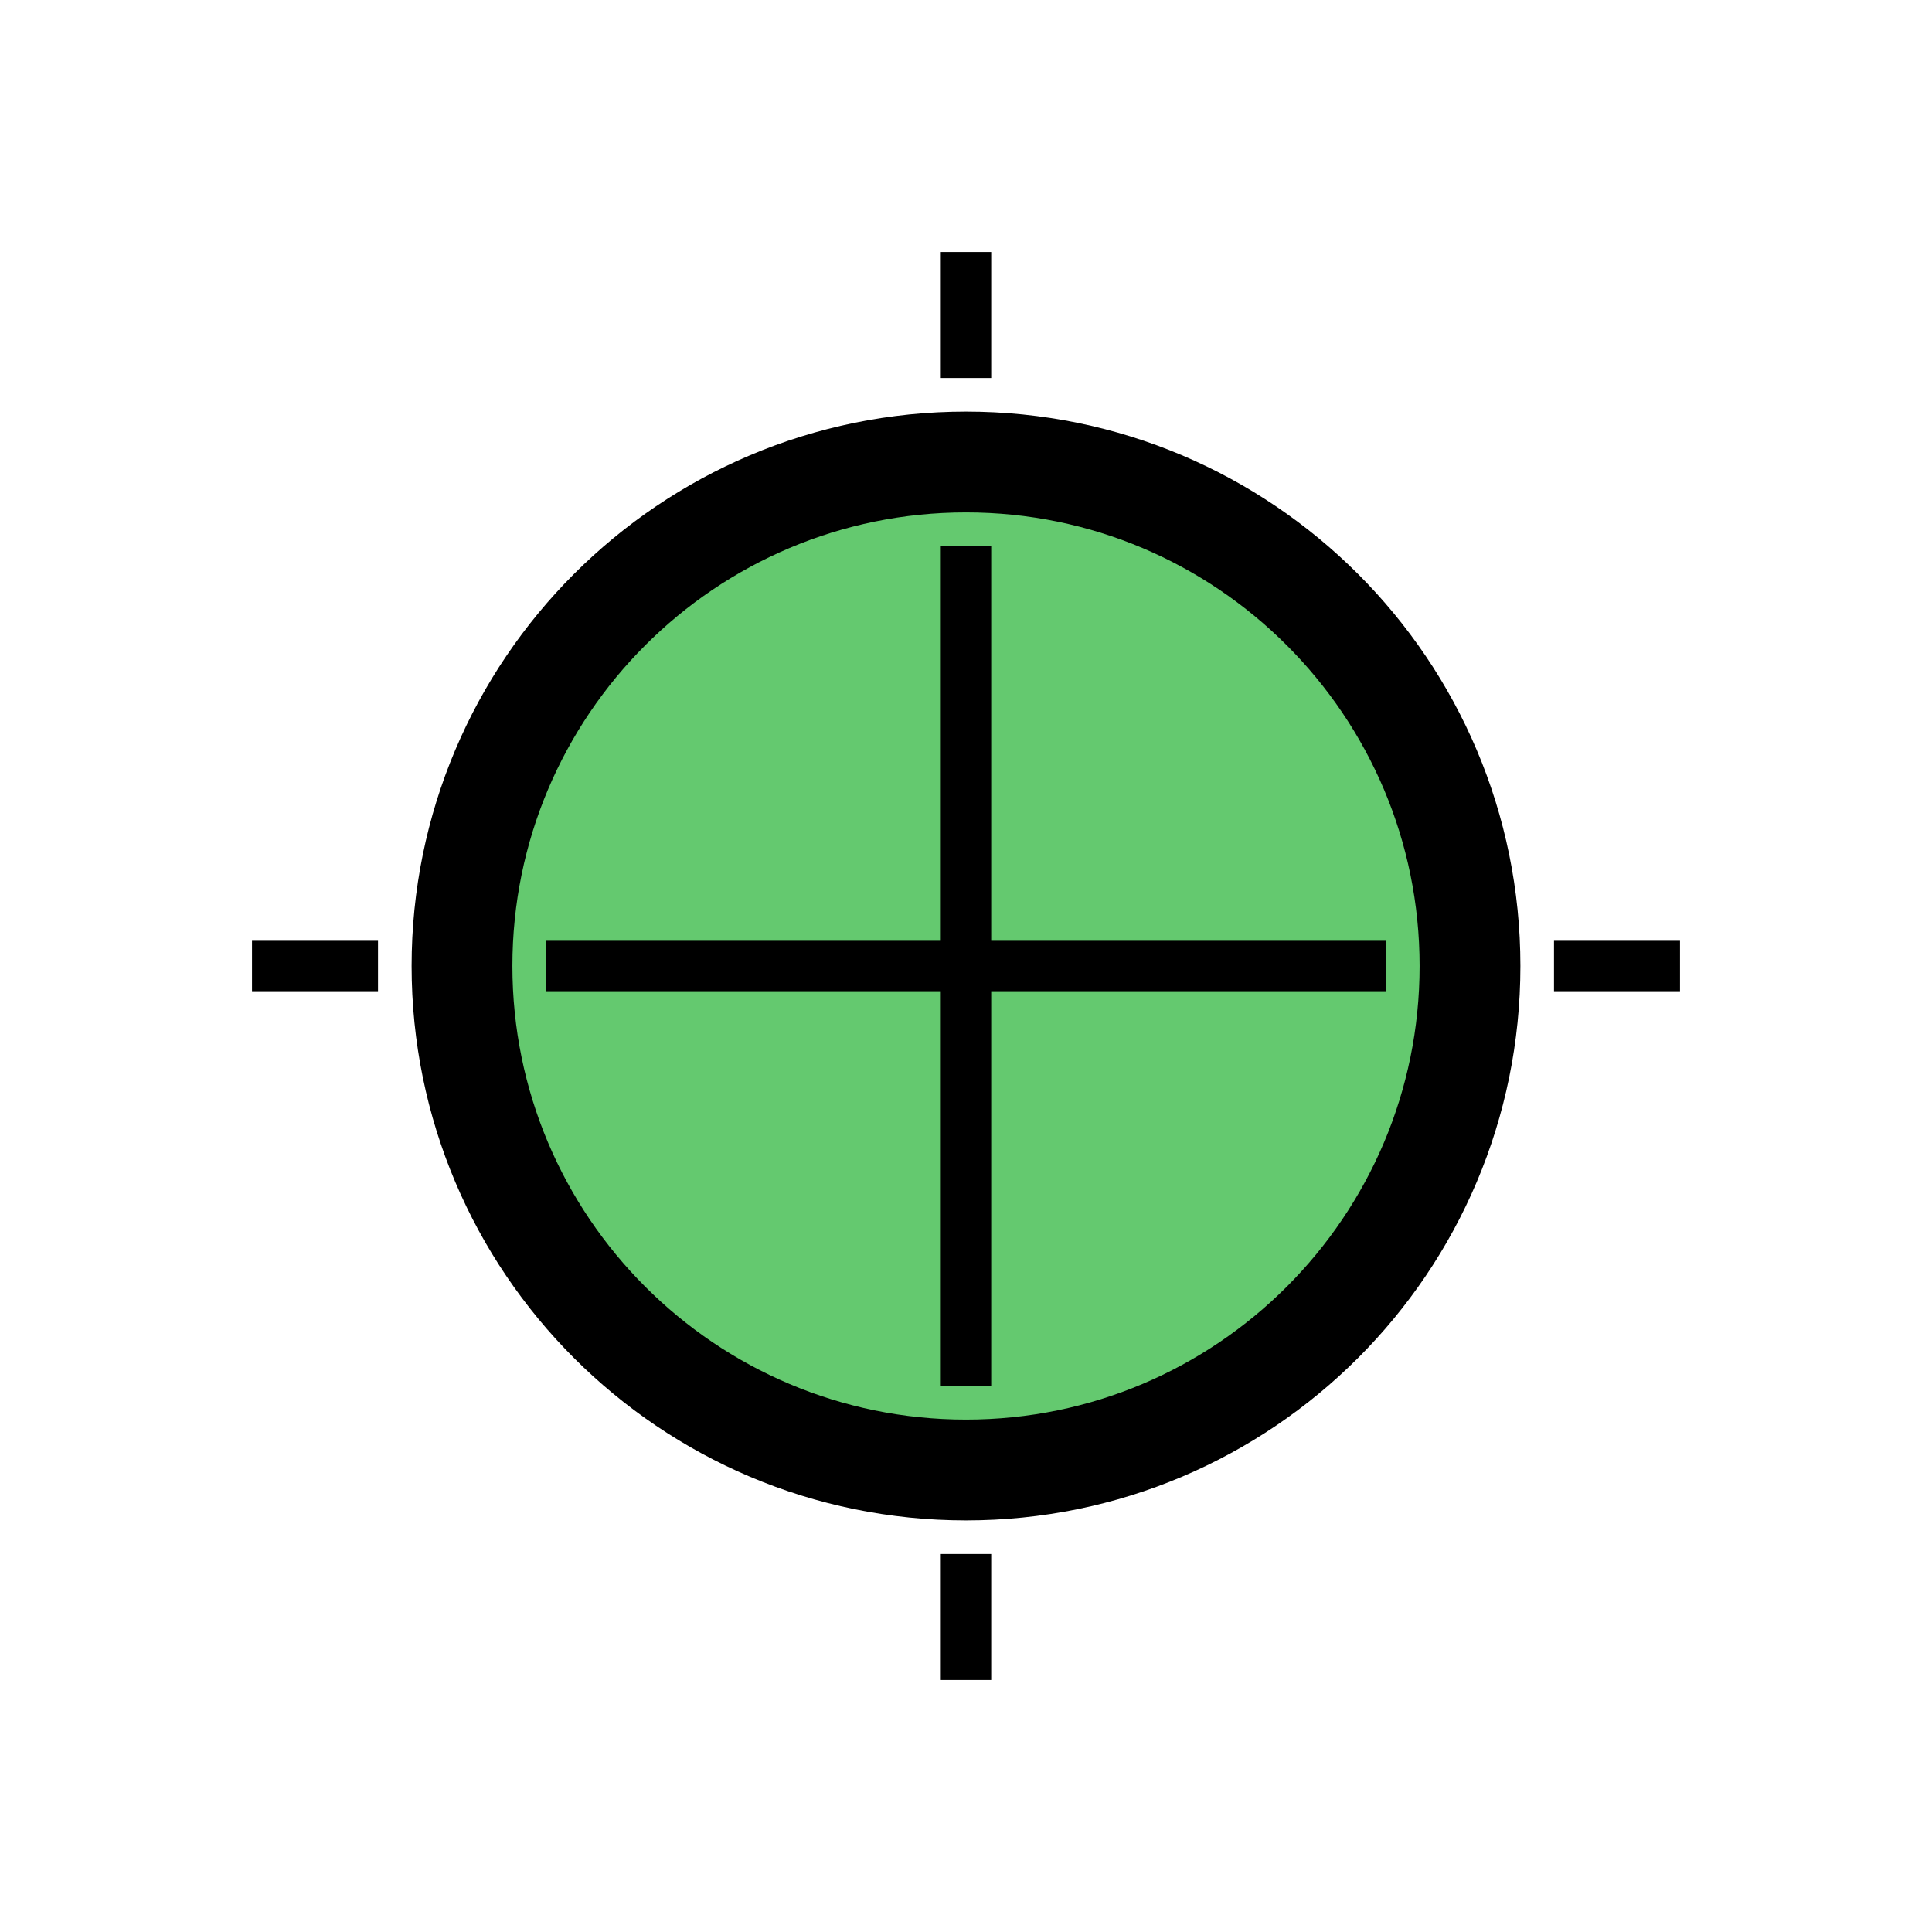
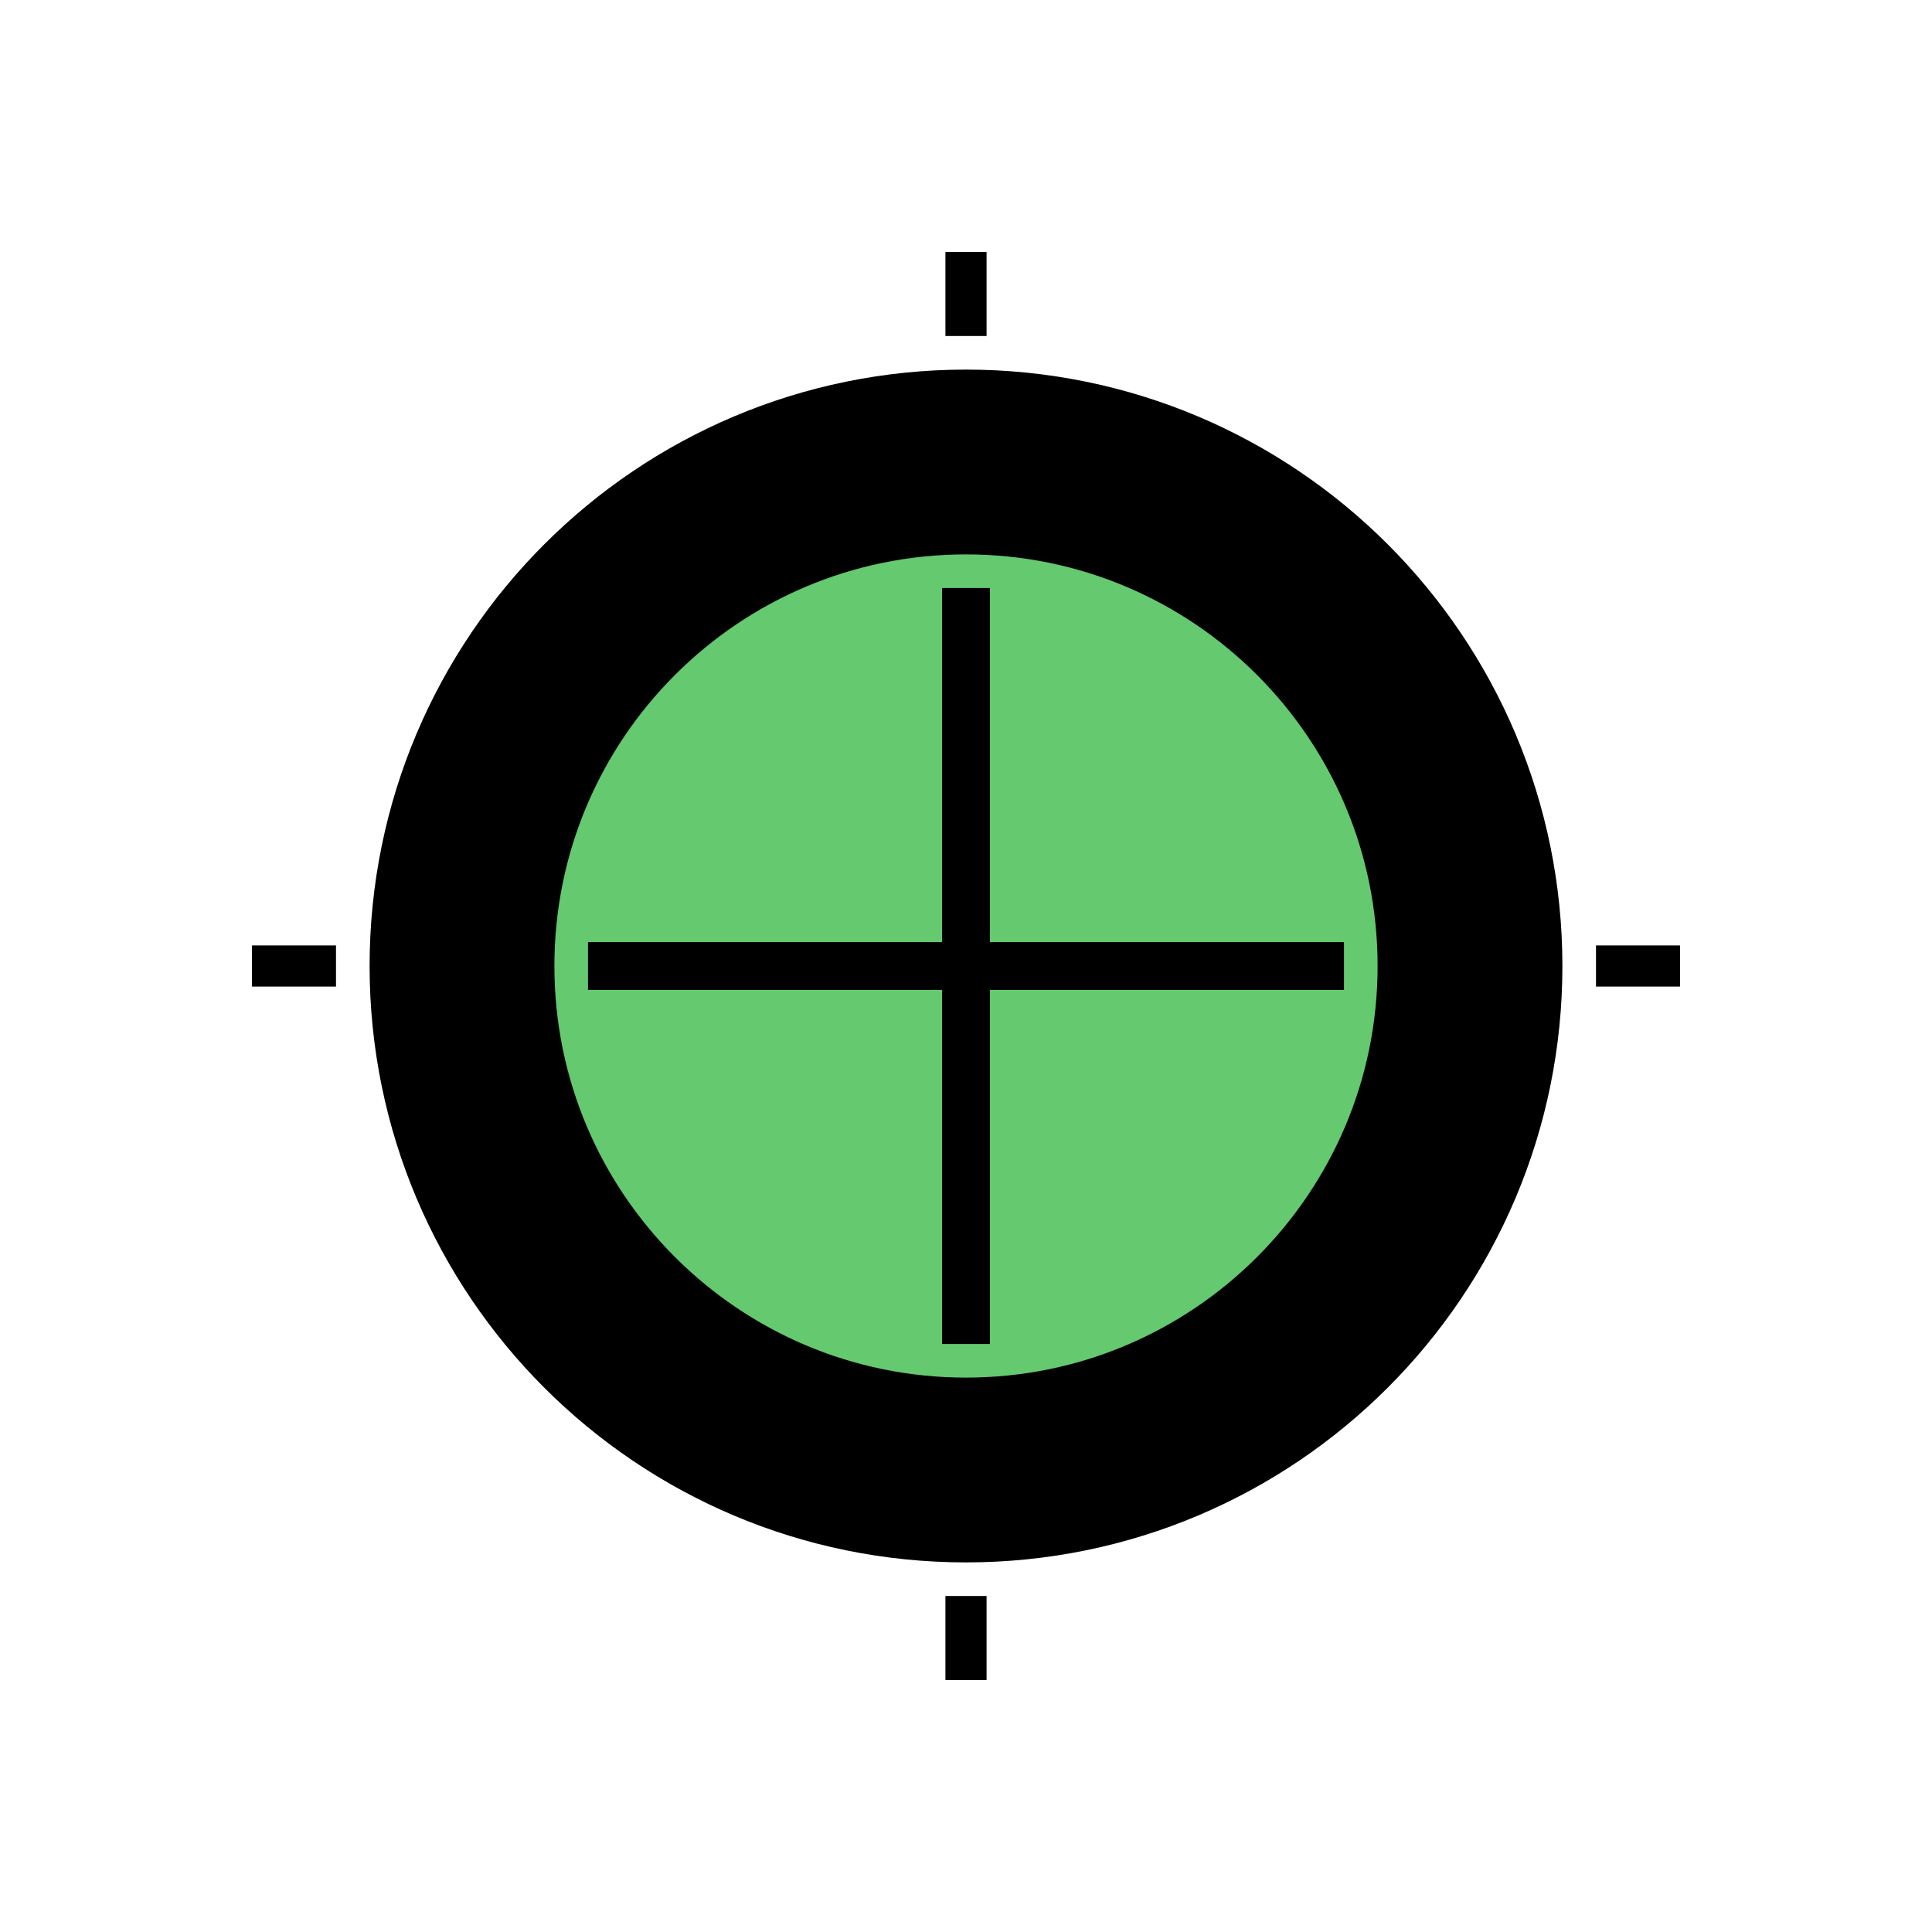
<svg xmlns="http://www.w3.org/2000/svg" width="115mm" height="115mm" viewBox="0 0 115 115" version="1.1" id="svg8">
  <defs id="defs2" />
-   <g id="layer4" style="display:inline" transform="translate(-218.7791)">
-     <circle transform="translate(193.7791,-139.5)" style="display:inline;opacity:1;fill:#31b63f;fill-opacity:0.75;fill-rule:nonzero;stroke:none;stroke-width:6;stroke-linecap:square;stroke-linejoin:miter;stroke-miterlimit:4;stroke-dasharray:none;stroke-dashoffset:0;stroke-opacity:1" id="path3715-3" cy="197.014" cx="82.479" r="30" />
+   <g id="layer4" style="display:inline" transform="translate(-212.5687,-1.8065488e-6)">
+     <circle transform="translate(187.5687,-139.5)" style="display:inline;opacity:1;fill:#31b63f;fill-opacity:0.75;fill-rule:nonzero;stroke:none;stroke-width:6;stroke-linecap:square;stroke-linejoin:miter;stroke-miterlimit:4;stroke-dasharray:none;stroke-dashoffset:0;stroke-opacity:1" id="path3715-3" cy="197.014" cx="82.479" r="30" />
  </g>
-   <g id="layer1" transform="translate(-25,-139.5)" style="display:inline">
-     <circle style="opacity:1;fill:none;fill-opacity:1;fill-rule:nonzero;stroke:#000000;stroke-width:6;stroke-linecap:square;stroke-linejoin:miter;stroke-miterlimit:4;stroke-dasharray:none;stroke-dashoffset:0;stroke-opacity:1" id="path3715" cy="197" cx="82.5" r="30" />
-     <path style="fill:none;fill-rule:evenodd;stroke:#000000;stroke-width:3;stroke-linecap:butt;stroke-linejoin:miter;stroke-miterlimit:4;stroke-dasharray:none;stroke-opacity:1" d="m 107.5,197 h -50" id="path4522" />
-     <path style="fill:none;fill-rule:evenodd;stroke:#000000;stroke-width:3;stroke-linecap:butt;stroke-linejoin:miter;stroke-miterlimit:4;stroke-dasharray:none;stroke-opacity:1" d="M 82.5,222 V 172" id="path4522-6" />
-     <path style="fill:none;fill-rule:evenodd;stroke:#000000;stroke-width:3;stroke-linecap:butt;stroke-linejoin:miter;stroke-miterlimit:4;stroke-dasharray:none;stroke-opacity:1" d="M 82.5,239.5 V 232" id="path4522-6-7" />
-     <path style="fill:none;fill-rule:evenodd;stroke:#000000;stroke-width:3;stroke-linecap:butt;stroke-linejoin:miter;stroke-miterlimit:4;stroke-dasharray:none;stroke-opacity:1" d="m 82.5,162 v -7.5" id="path4522-6-7-3" />
-     <path style="fill:none;fill-rule:evenodd;stroke:#000000;stroke-width:3;stroke-linecap:butt;stroke-linejoin:miter;stroke-miterlimit:4;stroke-dasharray:none;stroke-opacity:1" d="m 40,197 h 7.5" id="path4522-6-7-3-5" />
-     <path style="fill:none;fill-rule:evenodd;stroke:#000000;stroke-width:3;stroke-linecap:butt;stroke-linejoin:miter;stroke-miterlimit:4;stroke-dasharray:none;stroke-opacity:1" d="M 117.5,197 H 125" id="path4522-6-7-3-5-6" />
-     <text xml:space="preserve" style="font-style:normal;font-variant:normal;font-weight:normal;font-stretch:normal;font-size:70.556px;line-height:125%;font-family:sans-serif;-inkscape-font-specification:'sans-serif, Normal';font-variant-ligatures:normal;font-variant-caps:normal;font-variant-numeric:normal;font-feature-settings:normal;text-align:start;letter-spacing:0px;word-spacing:0px;writing-mode:lr-tb;text-anchor:start;fill:#000000;fill-opacity:1;stroke:none;stroke-width:0.265px;stroke-linecap:butt;stroke-linejoin:miter;stroke-opacity:1" x="310" y="219.5" id="text4725">
-       <tspan id="tspan4723" x="310" y="281.925" style="stroke-width:0.265px" />
+   <g id="layer1" transform="translate(-25.00002,-139.5)" style="display:inline">
+     <circle style="opacity:1;fill:none;fill-opacity:1;fill-rule:nonzero;stroke:#000000;stroke-width:11;stroke-linecap:square;stroke-linejoin:miter;stroke-miterlimit:4;stroke-dasharray:none;stroke-dashoffset:0;stroke-opacity:1" id="path3715" cy="197" cx="82.5" r="30" />
+     <path style="fill:none;fill-rule:evenodd;stroke:#000000;stroke-width:2.846;stroke-linecap:butt;stroke-linejoin:miter;stroke-miterlimit:4;stroke-dasharray:none;stroke-opacity:1" d="m 105,197 -45,0" id="path4522" />
+     <path style="fill:none;fill-rule:evenodd;stroke:#000000;stroke-width:2.846;stroke-linecap:butt;stroke-linejoin:miter;stroke-miterlimit:4;stroke-dasharray:none;stroke-opacity:1" d="m 82.5,219.5 0,-45" id="path4522-6" />
+     <path style="fill:none;fill-rule:evenodd;stroke:#000000;stroke-width:2.449;stroke-linecap:butt;stroke-linejoin:miter;stroke-miterlimit:4;stroke-dasharray:none;stroke-opacity:1" d="m 82.5,239.5 0,-5" id="path4522-6-7" />
+     <path style="fill:none;fill-rule:evenodd;stroke:#000000;stroke-width:2.449;stroke-linecap:butt;stroke-linejoin:miter;stroke-miterlimit:4;stroke-dasharray:none;stroke-opacity:1" d="M 82.5,159.5 82.5,154.5" id="path4522-6-7-3" />
+     <path style="fill:none;fill-rule:evenodd;stroke:#000000;stroke-width:2.449;stroke-linecap:butt;stroke-linejoin:miter;stroke-miterlimit:4;stroke-dasharray:none;stroke-opacity:1" d="m 40,197 5,0" id="path4522-6-7-3-5" />
+     <path style="fill:none;fill-rule:evenodd;stroke:#000000;stroke-width:2.449;stroke-linecap:butt;stroke-linejoin:miter;stroke-miterlimit:4;stroke-dasharray:none;stroke-opacity:1" d="M 120,197 125,197" id="path4522-6-7-3-5-6" />
+     <text xml:space="preserve" style="font-style:normal;font-variant:normal;font-weight:normal;font-stretch:normal;font-size:70.556px;line-height:125%;font-family:sans-serif;-inkscape-font-specification:'sans-serif, Normal';text-align:start;letter-spacing:0px;word-spacing:0px;writing-mode:lr-tb;text-anchor:start;fill:#000000;fill-opacity:1;stroke:none;stroke-width:0.265px;stroke-linecap:butt;stroke-linejoin:miter;stroke-opacity:1" x="310" y="219.5" id="text4725">
+       <tspan id="tspan4723" x="310" y="219.5" style="stroke-width:0.265px" />
    </text>
  </g>
</svg>
